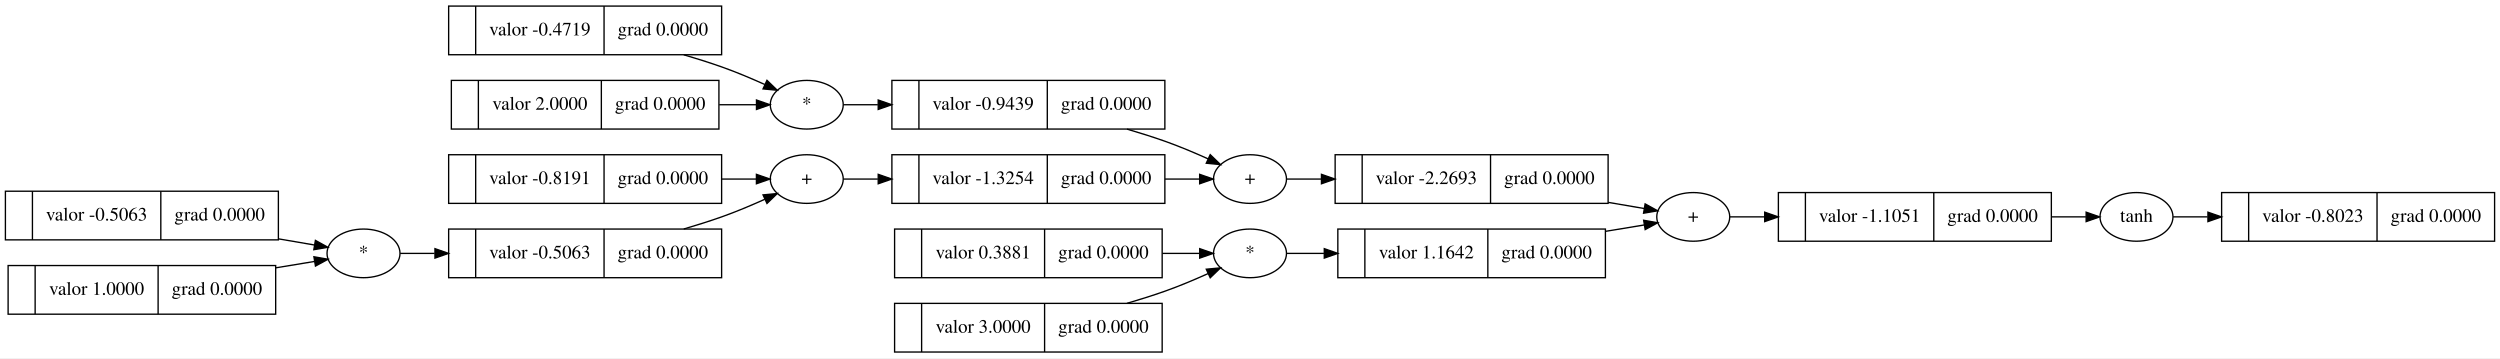
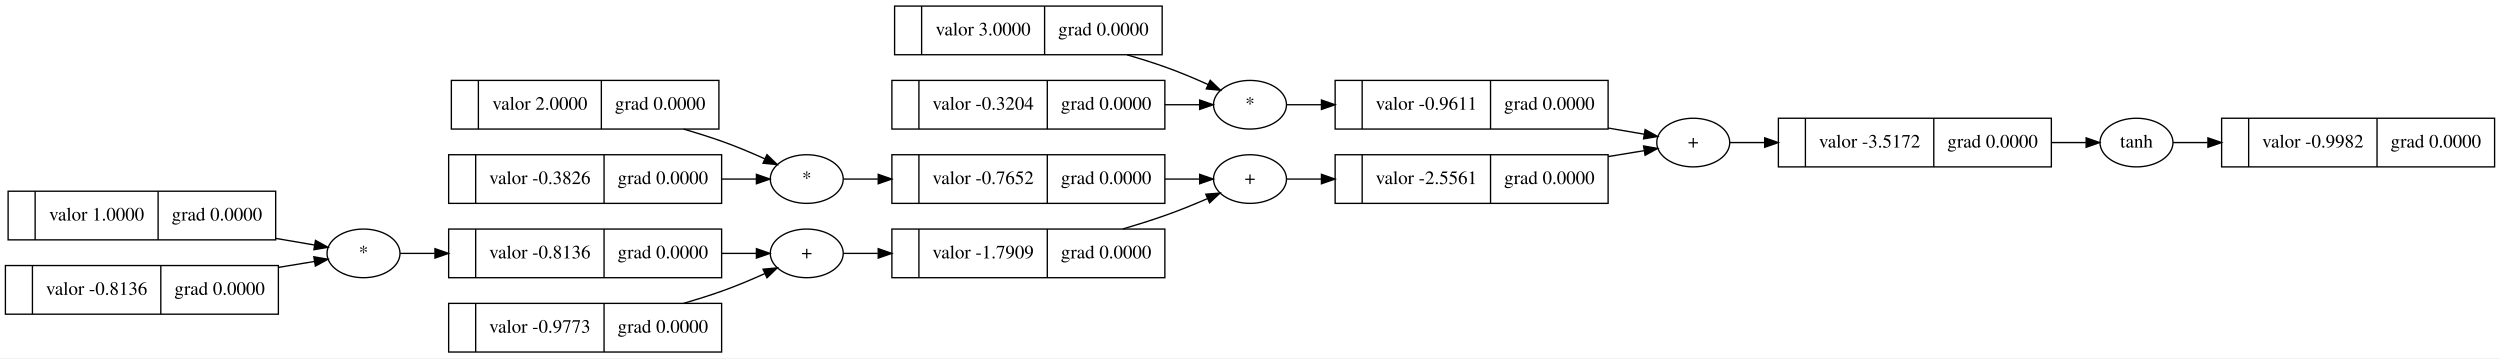
<svg xmlns="http://www.w3.org/2000/svg" width="1850pt" height="265pt" viewBox="0.00 0.00 1850.00 265.00">
  <g id="graph0" class="graph" transform="scale(1 1) rotate(0) translate(4 261)">
    <polygon fill="#ffffff" stroke="transparent" points="-4,4 -4,-261 1846,-261 1846,4 -4,4" />
    <g id="node1" class="node">
-       <polygon fill="none" stroke="#000000" points="986,-55.5 986,-91.5 1184,-91.5 1184,-55.5 986,-55.5" />
-       <text text-anchor="middle" x="996" y="-69.8" font-family="Times,serif" font-size="14.00" fill="#000000"> </text>
-       <polyline fill="none" stroke="#000000" points="1006,-55.5 1006,-91.5 " />
-       <text text-anchor="middle" x="1051.5" y="-69.8" font-family="Times,serif" font-size="14.00" fill="#000000">valor 1.1642</text>
-       <polyline fill="none" stroke="#000000" points="1097,-55.5 1097,-91.5 " />
-       <text text-anchor="middle" x="1140.5" y="-69.8" font-family="Times,serif" font-size="14.00" fill="#000000">grad 0.0000</text>
-     </g>
-     <g id="node18" class="node">
-       <ellipse fill="none" stroke="#000000" cx="1249" cy="-100.5" rx="27" ry="18" />
-       <text text-anchor="middle" x="1249" y="-96.8" font-family="Times,serif" font-size="14.00" fill="#000000">+</text>
-     </g>
-     <g id="edge8" class="edge">
-       <path fill="none" stroke="#000000" d="M1184.183,-89.829C1194.254,-91.487 1203.963,-93.085 1212.665,-94.518" />
-       <polygon fill="#000000" stroke="#000000" points="1212.3,-98.005 1222.736,-96.176 1213.437,-91.098 1212.3,-98.005" />
+       <polygon fill="none" stroke="#000000" points="1640,-137.5 1640,-173.5 1842,-173.5 1842,-137.5 1640,-137.5" />
+       <text text-anchor="middle" x="1650" y="-151.8" font-family="Times,serif" font-size="14.00" fill="#000000"> </text>
+       <polyline fill="none" stroke="#000000" points="1660,-137.5 1660,-173.5 " />
+       <text text-anchor="middle" x="1707.5" y="-151.8" font-family="Times,serif" font-size="14.00" fill="#000000">valor -0.9982</text>
+       <polyline fill="none" stroke="#000000" points="1755,-137.5 1755,-173.5 " />
+       <text text-anchor="middle" x="1798.5" y="-151.8" font-family="Times,serif" font-size="14.00" fill="#000000">grad 0.0000</text>
    </g>
    <g id="node2" class="node">
-       <ellipse fill="none" stroke="#000000" cx="921" cy="-73.5" rx="27" ry="18" />
-       <text text-anchor="middle" x="921" y="-69.8" font-family="Times,serif" font-size="14.00" fill="#000000">*</text>
+       <ellipse fill="none" stroke="#000000" cx="1577" cy="-155.5" rx="27" ry="18" />
+       <text text-anchor="middle" x="1577" y="-151.8" font-family="Times,serif" font-size="14.00" fill="#000000">tanh</text>
    </g>
    <g id="edge1" class="edge">
-       <path fill="none" stroke="#000000" d="M948.081,-73.5C956.201,-73.5 965.65,-73.5 975.719,-73.5" />
-       <polygon fill="#000000" stroke="#000000" points="975.968,-77 985.968,-73.5 975.968,-70 975.968,-77" />
+       <path fill="none" stroke="#000000" d="M1604.081,-155.5C1611.631,-155.5 1620.33,-155.5 1629.608,-155.5" />
+       <polygon fill="#000000" stroke="#000000" points="1629.875,-159 1639.875,-155.5 1629.875,-152 1629.875,-159" />
    </g>
    <g id="node3" class="node">
-       <polygon fill="none" stroke="#000000" points="658,-55.5 658,-91.5 856,-91.5 856,-55.5 658,-55.5" />
-       <text text-anchor="middle" x="668" y="-69.8" font-family="Times,serif" font-size="14.00" fill="#000000"> </text>
-       <polyline fill="none" stroke="#000000" points="678,-55.5 678,-91.5 " />
-       <text text-anchor="middle" x="723.5" y="-69.8" font-family="Times,serif" font-size="14.00" fill="#000000">valor 0.3881</text>
-       <polyline fill="none" stroke="#000000" points="769,-55.5 769,-91.5 " />
-       <text text-anchor="middle" x="812.5" y="-69.8" font-family="Times,serif" font-size="14.00" fill="#000000">grad 0.0000</text>
-     </g>
-     <g id="edge20" class="edge">
-       <path fill="none" stroke="#000000" d="M856.183,-73.5C865.859,-73.5 875.2,-73.5 883.635,-73.5" />
-       <polygon fill="#000000" stroke="#000000" points="883.792,-77 893.792,-73.5 883.792,-70 883.792,-77" />
+       <polygon fill="none" stroke="#000000" points="984,-165.5 984,-201.5 1186,-201.5 1186,-165.5 984,-165.5" />
+       <text text-anchor="middle" x="994" y="-179.8" font-family="Times,serif" font-size="14.00" fill="#000000"> </text>
+       <polyline fill="none" stroke="#000000" points="1004,-165.5 1004,-201.5 " />
+       <text text-anchor="middle" x="1051.5" y="-179.8" font-family="Times,serif" font-size="14.00" fill="#000000">valor -0.9611</text>
+       <polyline fill="none" stroke="#000000" points="1099,-165.5 1099,-201.5 " />
+       <text text-anchor="middle" x="1142.5" y="-179.8" font-family="Times,serif" font-size="14.00" fill="#000000">grad 0.0000</text>
+     </g>
+     <g id="node12" class="node">
+       <ellipse fill="none" stroke="#000000" cx="1249" cy="-155.5" rx="27" ry="18" />
+       <text text-anchor="middle" x="1249" y="-151.8" font-family="Times,serif" font-size="14.00" fill="#000000">+</text>
+     </g>
+     <g id="edge9" class="edge">
+       <path fill="none" stroke="#000000" d="M1186.062,-166.245C1195.517,-164.631 1204.614,-163.078 1212.812,-161.679" />
+       <polygon fill="#000000" stroke="#000000" points="1213.405,-165.128 1222.673,-159.995 1212.227,-158.228 1213.405,-165.128" />
    </g>
    <g id="node4" class="node">
+       <ellipse fill="none" stroke="#000000" cx="921" cy="-183.5" rx="27" ry="18" />
+       <text text-anchor="middle" x="921" y="-179.8" font-family="Times,serif" font-size="14.00" fill="#000000">*</text>
+     </g>
+     <g id="edge2" class="edge">
+       <path fill="none" stroke="#000000" d="M948.081,-183.5C955.631,-183.5 964.33,-183.5 973.608,-183.5" />
+       <polygon fill="#000000" stroke="#000000" points="973.875,-187 983.875,-183.5 973.875,-180 973.875,-187" />
+     </g>
+     <g id="node5" class="node">
+       <polygon fill="none" stroke="#000000" points="656,-110.5 656,-146.5 858,-146.5 858,-110.5 656,-110.5" />
+       <text text-anchor="middle" x="666" y="-124.8" font-family="Times,serif" font-size="14.00" fill="#000000"> </text>
+       <polyline fill="none" stroke="#000000" points="676,-110.5 676,-146.5 " />
+       <text text-anchor="middle" x="723.5" y="-124.8" font-family="Times,serif" font-size="14.00" fill="#000000">valor -0.7652</text>
+       <polyline fill="none" stroke="#000000" points="771,-110.5 771,-146.5 " />
+       <text text-anchor="middle" x="814.5" y="-124.8" font-family="Times,serif" font-size="14.00" fill="#000000">grad 0.0000</text>
+     </g>
+     <g id="node8" class="node">
+       <ellipse fill="none" stroke="#000000" cx="921" cy="-128.5" rx="27" ry="18" />
+       <text text-anchor="middle" x="921" y="-124.8" font-family="Times,serif" font-size="14.00" fill="#000000">+</text>
+     </g>
+     <g id="edge14" class="edge">
+       <path fill="none" stroke="#000000" d="M858.062,-128.5C867.035,-128.5 875.686,-128.5 883.551,-128.5" />
+       <polygon fill="#000000" stroke="#000000" points="883.746,-132 893.746,-128.5 883.746,-125 883.746,-132" />
+     </g>
+     <g id="node6" class="node">
+       <ellipse fill="none" stroke="#000000" cx="593" cy="-128.5" rx="27" ry="18" />
+       <text text-anchor="middle" x="593" y="-124.8" font-family="Times,serif" font-size="14.00" fill="#000000">*</text>
+     </g>
+     <g id="edge3" class="edge">
+       <path fill="none" stroke="#000000" d="M620.081,-128.5C627.631,-128.5 636.33,-128.5 645.608,-128.5" />
+       <polygon fill="#000000" stroke="#000000" points="645.875,-132 655.875,-128.5 645.875,-125 645.875,-132" />
+     </g>
+     <g id="node7" class="node">
      <polygon fill="none" stroke="#000000" points="984,-110.5 984,-146.5 1186,-146.5 1186,-110.5 984,-110.5" />
      <text text-anchor="middle" x="994" y="-124.8" font-family="Times,serif" font-size="14.00" fill="#000000"> </text>
      <polyline fill="none" stroke="#000000" points="1004,-110.5 1004,-146.5 " />
-       <text text-anchor="middle" x="1051.5" y="-124.8" font-family="Times,serif" font-size="14.00" fill="#000000">valor -2.2693</text>
+       <text text-anchor="middle" x="1051.5" y="-124.8" font-family="Times,serif" font-size="14.00" fill="#000000">valor -2.5561</text>
      <polyline fill="none" stroke="#000000" points="1099,-110.5 1099,-146.5 " />
      <text text-anchor="middle" x="1142.5" y="-124.8" font-family="Times,serif" font-size="14.00" fill="#000000">grad 0.0000</text>
    </g>
-     <g id="edge18" class="edge">
-       <path fill="none" stroke="#000000" d="M1186.062,-111.246C1195.517,-109.631 1204.614,-108.078 1212.812,-106.678" />
-       <polygon fill="#000000" stroke="#000000" points="1213.405,-110.128 1222.673,-104.995 1212.227,-103.228 1213.405,-110.128" />
-     </g>
-     <g id="node5" class="node">
-       <ellipse fill="none" stroke="#000000" cx="921" cy="-128.5" rx="27" ry="18" />
-       <text text-anchor="middle" x="921" y="-124.8" font-family="Times,serif" font-size="14.00" fill="#000000">+</text>
-     </g>
-     <g id="edge2" class="edge">
+     <g id="edge17" class="edge">
+       <path fill="none" stroke="#000000" d="M1186.062,-145.138C1195.412,-146.678 1204.412,-148.159 1212.538,-149.497" />
+       <polygon fill="#000000" stroke="#000000" points="1212.237,-152.995 1222.673,-151.166 1213.375,-146.088 1212.237,-152.995" />
+     </g>
+     <g id="edge4" class="edge">
      <path fill="none" stroke="#000000" d="M948.081,-128.5C955.631,-128.5 964.33,-128.5 973.608,-128.5" />
      <polygon fill="#000000" stroke="#000000" points="973.875,-132 983.875,-128.5 973.875,-125 973.875,-132" />
    </g>
-     <g id="node6" class="node">
-       <polygon fill="none" stroke="#000000" points="656,-165.5 656,-201.5 858,-201.5 858,-165.5 656,-165.5" />
-       <text text-anchor="middle" x="666" y="-179.8" font-family="Times,serif" font-size="14.00" fill="#000000"> </text>
-       <polyline fill="none" stroke="#000000" points="676,-165.5 676,-201.5 " />
-       <text text-anchor="middle" x="723.5" y="-179.8" font-family="Times,serif" font-size="14.00" fill="#000000">valor -0.9439</text>
-       <polyline fill="none" stroke="#000000" points="771,-165.5 771,-201.5 " />
-       <text text-anchor="middle" x="814.5" y="-179.8" font-family="Times,serif" font-size="14.00" fill="#000000">grad 0.0000</text>
-     </g>
-     <g id="edge11" class="edge">
-       <path fill="none" stroke="#000000" d="M829.967,-165.46C839.468,-162.684 849.016,-159.675 858,-156.5 868.604,-152.752 879.912,-147.983 889.978,-143.447" />
-       <polygon fill="#000000" stroke="#000000" points="891.564,-146.571 899.185,-139.211 888.638,-140.212 891.564,-146.571" />
-     </g>
-     <g id="node7" class="node">
-       <ellipse fill="none" stroke="#000000" cx="593" cy="-183.5" rx="27" ry="18" />
-       <text text-anchor="middle" x="593" y="-179.8" font-family="Times,serif" font-size="14.00" fill="#000000">*</text>
-     </g>
-     <g id="edge3" class="edge">
-       <path fill="none" stroke="#000000" d="M620.081,-183.5C627.631,-183.5 636.33,-183.5 645.608,-183.5" />
-       <polygon fill="#000000" stroke="#000000" points="645.875,-187 655.875,-183.5 645.875,-180 645.875,-187" />
-     </g>
-     <g id="node8" class="node">
-       <polygon fill="none" stroke="#000000" points="328,-220.5 328,-256.5 530,-256.5 530,-220.5 328,-220.5" />
-       <text text-anchor="middle" x="338" y="-234.8" font-family="Times,serif" font-size="14.00" fill="#000000"> </text>
-       <polyline fill="none" stroke="#000000" points="348,-220.5 348,-256.5 " />
-       <text text-anchor="middle" x="395.5" y="-234.8" font-family="Times,serif" font-size="14.00" fill="#000000">valor -0.4719</text>
-       <polyline fill="none" stroke="#000000" points="443,-220.5 443,-256.5 " />
-       <text text-anchor="middle" x="486.5" y="-234.8" font-family="Times,serif" font-size="14.00" fill="#000000">grad 0.0000</text>
-     </g>
-     <g id="edge19" class="edge">
-       <path fill="none" stroke="#000000" d="M501.967,-220.46C511.469,-217.684 521.016,-214.675 530,-211.5 540.604,-207.752 551.912,-202.983 561.978,-198.447" />
-       <polygon fill="#000000" stroke="#000000" points="563.564,-201.571 571.185,-194.211 560.638,-195.212 563.564,-201.571" />
-     </g>
    <g id="node9" class="node">
-       <polygon fill="none" stroke="#000000" points="656,-110.5 656,-146.5 858,-146.5 858,-110.5 656,-110.5" />
-       <text text-anchor="middle" x="666" y="-124.8" font-family="Times,serif" font-size="14.00" fill="#000000"> </text>
-       <polyline fill="none" stroke="#000000" points="676,-110.5 676,-146.5 " />
-       <text text-anchor="middle" x="723.5" y="-124.8" font-family="Times,serif" font-size="14.00" fill="#000000">valor -1.3254</text>
-       <polyline fill="none" stroke="#000000" points="771,-110.5 771,-146.5 " />
-       <text text-anchor="middle" x="814.5" y="-124.8" font-family="Times,serif" font-size="14.00" fill="#000000">grad 0.0000</text>
-     </g>
-     <g id="edge15" class="edge">
-       <path fill="none" stroke="#000000" d="M858.062,-128.5C867.035,-128.5 875.686,-128.5 883.551,-128.5" />
-       <polygon fill="#000000" stroke="#000000" points="883.746,-132 893.746,-128.5 883.746,-125 883.746,-132" />
-     </g>
-     <g id="node10" class="node">
-       <ellipse fill="none" stroke="#000000" cx="593" cy="-128.5" rx="27" ry="18" />
-       <text text-anchor="middle" x="593" y="-124.8" font-family="Times,serif" font-size="14.00" fill="#000000">+</text>
-     </g>
-     <g id="edge4" class="edge">
-       <path fill="none" stroke="#000000" d="M620.081,-128.5C627.631,-128.5 636.33,-128.5 645.608,-128.5" />
-       <polygon fill="#000000" stroke="#000000" points="645.875,-132 655.875,-128.5 645.875,-125 645.875,-132" />
-     </g>
-     <g id="node11" class="node">
-       <polygon fill="none" stroke="#000000" points="1640,-82.5 1640,-118.5 1842,-118.5 1842,-82.5 1640,-82.5" />
-       <text text-anchor="middle" x="1650" y="-96.8" font-family="Times,serif" font-size="14.00" fill="#000000"> </text>
-       <polyline fill="none" stroke="#000000" points="1660,-82.5 1660,-118.5 " />
-       <text text-anchor="middle" x="1707.5" y="-96.8" font-family="Times,serif" font-size="14.00" fill="#000000">valor -0.8023</text>
-       <polyline fill="none" stroke="#000000" points="1755,-82.5 1755,-118.5 " />
-       <text text-anchor="middle" x="1798.5" y="-96.8" font-family="Times,serif" font-size="14.00" fill="#000000">grad 0.0000</text>
-     </g>
-     <g id="node12" class="node">
-       <ellipse fill="none" stroke="#000000" cx="1577" cy="-100.5" rx="27" ry="18" />
-       <text text-anchor="middle" x="1577" y="-96.8" font-family="Times,serif" font-size="14.00" fill="#000000">tanh</text>
-     </g>
-     <g id="edge5" class="edge">
-       <path fill="none" stroke="#000000" d="M1604.081,-100.5C1611.631,-100.5 1620.33,-100.5 1629.608,-100.5" />
-       <polygon fill="#000000" stroke="#000000" points="1629.875,-104 1639.875,-100.5 1629.875,-97 1629.875,-104" />
-     </g>
-     <g id="node13" class="node">
-       <polygon fill="none" stroke="#000000" points="328,-110.5 328,-146.5 530,-146.5 530,-110.5 328,-110.5" />
-       <text text-anchor="middle" x="338" y="-124.8" font-family="Times,serif" font-size="14.00" fill="#000000"> </text>
-       <polyline fill="none" stroke="#000000" points="348,-110.5 348,-146.5 " />
-       <text text-anchor="middle" x="395.5" y="-124.8" font-family="Times,serif" font-size="14.00" fill="#000000">valor -0.8191</text>
-       <polyline fill="none" stroke="#000000" points="443,-110.5 443,-146.5 " />
-       <text text-anchor="middle" x="486.5" y="-124.8" font-family="Times,serif" font-size="14.00" fill="#000000">grad 0.0000</text>
-     </g>
-     <g id="edge10" class="edge">
-       <path fill="none" stroke="#000000" d="M530.062,-128.5C539.035,-128.5 547.686,-128.5 555.551,-128.5" />
-       <polygon fill="#000000" stroke="#000000" points="555.746,-132 565.746,-128.5 555.746,-125 555.746,-132" />
-     </g>
-     <g id="node14" class="node">
-       <polygon fill="none" stroke="#000000" points="0,-83.5 0,-119.5 202,-119.5 202,-83.5 0,-83.5" />
-       <text text-anchor="middle" x="10" y="-97.8" font-family="Times,serif" font-size="14.00" fill="#000000"> </text>
-       <polyline fill="none" stroke="#000000" points="20,-83.5 20,-119.5 " />
-       <text text-anchor="middle" x="67.5" y="-97.8" font-family="Times,serif" font-size="14.00" fill="#000000">valor -0.5063</text>
-       <polyline fill="none" stroke="#000000" points="115,-83.5 115,-119.5 " />
-       <text text-anchor="middle" x="158.5" y="-97.8" font-family="Times,serif" font-size="14.00" fill="#000000">grad 0.0000</text>
-     </g>
-     <g id="node21" class="node">
+       <polygon fill="none" stroke="#000000" points="2,-83.5 2,-119.5 200,-119.5 200,-83.5 2,-83.5" />
+       <text text-anchor="middle" x="12" y="-97.8" font-family="Times,serif" font-size="14.00" fill="#000000"> </text>
+       <polyline fill="none" stroke="#000000" points="22,-83.5 22,-119.5 " />
+       <text text-anchor="middle" x="67.5" y="-97.8" font-family="Times,serif" font-size="14.00" fill="#000000">valor 1.0000</text>
+       <polyline fill="none" stroke="#000000" points="113,-83.5 113,-119.5 " />
+       <text text-anchor="middle" x="156.5" y="-97.8" font-family="Times,serif" font-size="14.00" fill="#000000">grad 0.0000</text>
+     </g>
+     <g id="node16" class="node">
      <ellipse fill="none" stroke="#000000" cx="265" cy="-73.5" rx="27" ry="18" />
      <text text-anchor="middle" x="265" y="-69.8" font-family="Times,serif" font-size="14.00" fill="#000000">*</text>
    </g>
-     <g id="edge14" class="edge">
-       <path fill="none" stroke="#000000" d="M202.062,-84.246C211.517,-82.631 220.614,-81.078 228.812,-79.678" />
-       <polygon fill="#000000" stroke="#000000" points="229.405,-83.128 238.673,-77.995 228.227,-76.228 229.405,-83.128" />
-     </g>
-     <g id="node15" class="node">
-       <polygon fill="none" stroke="#000000" points="2,-28.5 2,-64.5 200,-64.5 200,-28.5 2,-28.5" />
-       <text text-anchor="middle" x="12" y="-42.8" font-family="Times,serif" font-size="14.00" fill="#000000"> </text>
-       <polyline fill="none" stroke="#000000" points="22,-28.5 22,-64.5 " />
-       <text text-anchor="middle" x="67.5" y="-42.8" font-family="Times,serif" font-size="14.00" fill="#000000">valor 1.0000</text>
-       <polyline fill="none" stroke="#000000" points="113,-28.5 113,-64.5 " />
-       <text text-anchor="middle" x="156.5" y="-42.8" font-family="Times,serif" font-size="14.00" fill="#000000">grad 0.0000</text>
-     </g>
-     <g id="edge16" class="edge">
-       <path fill="none" stroke="#000000" d="M200.183,-62.829C210.254,-64.487 219.963,-66.085 228.665,-67.518" />
-       <polygon fill="#000000" stroke="#000000" points="228.3,-71.005 238.736,-69.176 229.437,-64.098 228.3,-71.005" />
-     </g>
-     <g id="node16" class="node">
-       <polygon fill="none" stroke="#000000" points="658,-.5 658,-36.5 856,-36.5 856,-.5 658,-.5" />
-       <text text-anchor="middle" x="668" y="-14.8" font-family="Times,serif" font-size="14.00" fill="#000000"> </text>
-       <polyline fill="none" stroke="#000000" points="678,-.5 678,-36.5 " />
-       <text text-anchor="middle" x="723.5" y="-14.8" font-family="Times,serif" font-size="14.00" fill="#000000">valor 3.0000</text>
-       <polyline fill="none" stroke="#000000" points="769,-.5 769,-36.5 " />
-       <text text-anchor="middle" x="812.5" y="-14.8" font-family="Times,serif" font-size="14.00" fill="#000000">grad 0.0000</text>
-     </g>
-     <g id="edge12" class="edge">
-       <path fill="none" stroke="#000000" d="M829.967,-36.54C839.468,-39.316 849.016,-42.325 858,-45.5 868.604,-49.248 879.912,-54.017 889.978,-58.553" />
-       <polygon fill="#000000" stroke="#000000" points="888.638,-61.788 899.185,-62.789 891.564,-55.429 888.638,-61.788" />
-     </g>
-     <g id="node17" class="node">
-       <polygon fill="none" stroke="#000000" points="1312,-82.5 1312,-118.5 1514,-118.5 1514,-82.5 1312,-82.5" />
-       <text text-anchor="middle" x="1322" y="-96.8" font-family="Times,serif" font-size="14.00" fill="#000000"> </text>
-       <polyline fill="none" stroke="#000000" points="1332,-82.5 1332,-118.5 " />
-       <text text-anchor="middle" x="1379.5" y="-96.8" font-family="Times,serif" font-size="14.00" fill="#000000">valor -1.1051</text>
-       <polyline fill="none" stroke="#000000" points="1427,-82.5 1427,-118.5 " />
-       <text text-anchor="middle" x="1470.5" y="-96.8" font-family="Times,serif" font-size="14.00" fill="#000000">grad 0.0000</text>
-     </g>
-     <g id="edge9" class="edge">
-       <path fill="none" stroke="#000000" d="M1514.062,-100.5C1523.035,-100.5 1531.686,-100.5 1539.551,-100.5" />
-       <polygon fill="#000000" stroke="#000000" points="1539.746,-104 1549.746,-100.5 1539.746,-97 1539.746,-104" />
-     </g>
-     <g id="edge6" class="edge">
-       <path fill="none" stroke="#000000" d="M1276.081,-100.5C1283.631,-100.5 1292.33,-100.5 1301.608,-100.5" />
-       <polygon fill="#000000" stroke="#000000" points="1301.875,-104 1311.875,-100.5 1301.875,-97 1301.875,-104" />
-     </g>
-     <g id="node19" class="node">
+     <g id="edge18" class="edge">
+       <path fill="none" stroke="#000000" d="M200.183,-84.566C210.254,-82.847 219.963,-81.189 228.665,-79.704" />
+       <polygon fill="#000000" stroke="#000000" points="229.468,-83.117 238.736,-77.984 228.289,-76.217 229.468,-83.117" />
+     </g>
+     <g id="node10" class="node">
+       <polygon fill="none" stroke="#000000" points="658,-220.5 658,-256.5 856,-256.5 856,-220.5 658,-220.5" />
+       <text text-anchor="middle" x="668" y="-234.8" font-family="Times,serif" font-size="14.00" fill="#000000"> </text>
+       <polyline fill="none" stroke="#000000" points="678,-220.5 678,-256.5 " />
+       <text text-anchor="middle" x="723.5" y="-234.8" font-family="Times,serif" font-size="14.00" fill="#000000">valor 3.0000</text>
+       <polyline fill="none" stroke="#000000" points="769,-220.5 769,-256.5 " />
+       <text text-anchor="middle" x="812.5" y="-234.8" font-family="Times,serif" font-size="14.00" fill="#000000">grad 0.0000</text>
+     </g>
+     <g id="edge19" class="edge">
+       <path fill="none" stroke="#000000" d="M829.967,-220.46C839.468,-217.684 849.016,-214.675 858,-211.5 868.604,-207.752 879.912,-202.983 889.978,-198.447" />
+       <polygon fill="#000000" stroke="#000000" points="891.564,-201.571 899.185,-194.211 888.638,-195.212 891.564,-201.571" />
+     </g>
+     <g id="node11" class="node">
+       <polygon fill="none" stroke="#000000" points="1312,-137.5 1312,-173.5 1514,-173.5 1514,-137.5 1312,-137.5" />
+       <text text-anchor="middle" x="1322" y="-151.8" font-family="Times,serif" font-size="14.00" fill="#000000"> </text>
+       <polyline fill="none" stroke="#000000" points="1332,-137.5 1332,-173.5 " />
+       <text text-anchor="middle" x="1379.5" y="-151.8" font-family="Times,serif" font-size="14.00" fill="#000000">valor -3.5172</text>
+       <polyline fill="none" stroke="#000000" points="1427,-137.5 1427,-173.5 " />
+       <text text-anchor="middle" x="1470.5" y="-151.8" font-family="Times,serif" font-size="14.00" fill="#000000">grad 0.0000</text>
+     </g>
+     <g id="edge8" class="edge">
+       <path fill="none" stroke="#000000" d="M1514.062,-155.5C1523.035,-155.5 1531.686,-155.5 1539.551,-155.5" />
+       <polygon fill="#000000" stroke="#000000" points="1539.746,-159 1549.746,-155.5 1539.746,-152 1539.746,-159" />
+     </g>
+     <g id="edge5" class="edge">
+       <path fill="none" stroke="#000000" d="M1276.081,-155.5C1283.631,-155.5 1292.33,-155.5 1301.608,-155.5" />
+       <polygon fill="#000000" stroke="#000000" points="1301.875,-159 1311.875,-155.5 1301.875,-152 1301.875,-159" />
+     </g>
+     <g id="node13" class="node">
      <polygon fill="none" stroke="#000000" points="330,-165.5 330,-201.5 528,-201.5 528,-165.5 330,-165.5" />
      <text text-anchor="middle" x="340" y="-179.8" font-family="Times,serif" font-size="14.00" fill="#000000"> </text>
      <polyline fill="none" stroke="#000000" points="350,-165.5 350,-201.5 " />
      <text text-anchor="middle" x="395.5" y="-179.8" font-family="Times,serif" font-size="14.00" fill="#000000">valor 2.0000</text>
      <polyline fill="none" stroke="#000000" points="441,-165.5 441,-201.5 " />
      <text text-anchor="middle" x="484.5" y="-179.8" font-family="Times,serif" font-size="14.00" fill="#000000">grad 0.0000</text>
    </g>
-     <g id="edge17" class="edge">
-       <path fill="none" stroke="#000000" d="M528.183,-183.5C537.859,-183.5 547.2,-183.5 555.635,-183.5" />
-       <polygon fill="#000000" stroke="#000000" points="555.792,-187 565.792,-183.5 555.792,-180 555.792,-187" />
-     </g>
-     <g id="node20" class="node">
+     <g id="edge10" class="edge">
+       <path fill="none" stroke="#000000" d="M501.967,-165.46C511.469,-162.684 521.016,-159.675 530,-156.5 540.604,-152.752 551.912,-147.983 561.978,-143.447" />
+       <polygon fill="#000000" stroke="#000000" points="563.564,-146.571 571.185,-139.211 560.638,-140.212 563.564,-146.571" />
+     </g>
+     <g id="node14" class="node">
+       <polygon fill="none" stroke="#000000" points="0,-28.5 0,-64.5 202,-64.5 202,-28.5 0,-28.5" />
+       <text text-anchor="middle" x="10" y="-42.8" font-family="Times,serif" font-size="14.00" fill="#000000"> </text>
+       <polyline fill="none" stroke="#000000" points="20,-28.5 20,-64.5 " />
+       <text text-anchor="middle" x="67.5" y="-42.8" font-family="Times,serif" font-size="14.00" fill="#000000">valor -0.8136</text>
+       <polyline fill="none" stroke="#000000" points="115,-28.5 115,-64.5 " />
+       <text text-anchor="middle" x="158.5" y="-42.8" font-family="Times,serif" font-size="14.00" fill="#000000">grad 0.0000</text>
+     </g>
+     <g id="edge12" class="edge">
+       <path fill="none" stroke="#000000" d="M202.062,-63.138C211.412,-64.678 220.412,-66.159 228.538,-67.497" />
+       <polygon fill="#000000" stroke="#000000" points="228.238,-70.995 238.673,-69.166 229.375,-64.088 228.238,-70.995" />
+     </g>
+     <g id="node15" class="node">
      <polygon fill="none" stroke="#000000" points="328,-55.5 328,-91.5 530,-91.5 530,-55.5 328,-55.5" />
      <text text-anchor="middle" x="338" y="-69.8" font-family="Times,serif" font-size="14.00" fill="#000000"> </text>
      <polyline fill="none" stroke="#000000" points="348,-55.5 348,-91.5 " />
-       <text text-anchor="middle" x="395.5" y="-69.8" font-family="Times,serif" font-size="14.00" fill="#000000">valor -0.5063</text>
+       <text text-anchor="middle" x="395.5" y="-69.8" font-family="Times,serif" font-size="14.00" fill="#000000">valor -0.8136</text>
      <polyline fill="none" stroke="#000000" points="443,-55.5 443,-91.5 " />
      <text text-anchor="middle" x="486.5" y="-69.8" font-family="Times,serif" font-size="14.00" fill="#000000">grad 0.0000</text>
    </g>
-     <g id="edge13" class="edge">
-       <path fill="none" stroke="#000000" d="M501.967,-91.54C511.469,-94.316 521.016,-97.325 530,-100.5 540.604,-104.248 551.912,-109.017 561.978,-113.552" />
-       <polygon fill="#000000" stroke="#000000" points="560.638,-116.788 571.185,-117.789 563.564,-110.429 560.638,-116.788" />
-     </g>
-     <g id="edge7" class="edge">
+     <g id="node18" class="node">
+       <ellipse fill="none" stroke="#000000" cx="593" cy="-73.5" rx="27" ry="18" />
+       <text text-anchor="middle" x="593" y="-69.8" font-family="Times,serif" font-size="14.00" fill="#000000">+</text>
+     </g>
+     <g id="edge15" class="edge">
+       <path fill="none" stroke="#000000" d="M530.062,-73.5C539.035,-73.5 547.686,-73.5 555.551,-73.5" />
+       <polygon fill="#000000" stroke="#000000" points="555.746,-77 565.746,-73.5 555.746,-70 555.746,-77" />
+     </g>
+     <g id="edge6" class="edge">
      <path fill="none" stroke="#000000" d="M292.081,-73.5C299.631,-73.5 308.33,-73.5 317.608,-73.5" />
      <polygon fill="#000000" stroke="#000000" points="317.875,-77 327.875,-73.5 317.875,-70 317.875,-77" />
    </g>
+     <g id="node17" class="node">
+       <polygon fill="none" stroke="#000000" points="656,-55.5 656,-91.5 858,-91.5 858,-55.5 656,-55.5" />
+       <text text-anchor="middle" x="666" y="-69.8" font-family="Times,serif" font-size="14.00" fill="#000000"> </text>
+       <polyline fill="none" stroke="#000000" points="676,-55.5 676,-91.5 " />
+       <text text-anchor="middle" x="723.5" y="-69.8" font-family="Times,serif" font-size="14.00" fill="#000000">valor -1.7909</text>
+       <polyline fill="none" stroke="#000000" points="771,-55.5 771,-91.5 " />
+       <text text-anchor="middle" x="814.5" y="-69.8" font-family="Times,serif" font-size="14.00" fill="#000000">grad 0.0000</text>
+     </g>
+     <g id="edge16" class="edge">
+       <path fill="none" stroke="#000000" d="M826.926,-91.565C837.412,-94.654 848.042,-98.004 858,-101.5 868.465,-105.174 879.662,-109.753 889.67,-114.089" />
+       <polygon fill="#000000" stroke="#000000" points="888.276,-117.3 898.838,-118.136 891.102,-110.896 888.276,-117.3" />
+     </g>
+     <g id="edge7" class="edge">
+       <path fill="none" stroke="#000000" d="M620.081,-73.5C627.631,-73.5 636.33,-73.5 645.608,-73.5" />
+       <polygon fill="#000000" stroke="#000000" points="645.875,-77 655.875,-73.5 645.875,-70 645.875,-77" />
+     </g>
+     <g id="node19" class="node">
+       <polygon fill="none" stroke="#000000" points="656,-165.5 656,-201.5 858,-201.5 858,-165.5 656,-165.5" />
+       <text text-anchor="middle" x="666" y="-179.8" font-family="Times,serif" font-size="14.00" fill="#000000"> </text>
+       <polyline fill="none" stroke="#000000" points="676,-165.5 676,-201.5 " />
+       <text text-anchor="middle" x="723.5" y="-179.8" font-family="Times,serif" font-size="14.00" fill="#000000">valor -0.3204</text>
+       <polyline fill="none" stroke="#000000" points="771,-165.5 771,-201.5 " />
+       <text text-anchor="middle" x="814.5" y="-179.8" font-family="Times,serif" font-size="14.00" fill="#000000">grad 0.0000</text>
+     </g>
+     <g id="edge13" class="edge">
+       <path fill="none" stroke="#000000" d="M858.062,-183.5C867.035,-183.5 875.686,-183.5 883.551,-183.5" />
+       <polygon fill="#000000" stroke="#000000" points="883.746,-187 893.746,-183.5 883.746,-180 883.746,-187" />
+     </g>
+     <g id="node20" class="node">
+       <polygon fill="none" stroke="#000000" points="328,-.5 328,-36.5 530,-36.5 530,-.5 328,-.5" />
+       <text text-anchor="middle" x="338" y="-14.8" font-family="Times,serif" font-size="14.00" fill="#000000"> </text>
+       <polyline fill="none" stroke="#000000" points="348,-.5 348,-36.5 " />
+       <text text-anchor="middle" x="395.5" y="-14.8" font-family="Times,serif" font-size="14.00" fill="#000000">valor -0.9773</text>
+       <polyline fill="none" stroke="#000000" points="443,-.5 443,-36.5 " />
+       <text text-anchor="middle" x="486.5" y="-14.8" font-family="Times,serif" font-size="14.00" fill="#000000">grad 0.0000</text>
+     </g>
+     <g id="edge20" class="edge">
+       <path fill="none" stroke="#000000" d="M501.967,-36.54C511.469,-39.316 521.016,-42.325 530,-45.5 540.604,-49.248 551.912,-54.017 561.978,-58.553" />
+       <polygon fill="#000000" stroke="#000000" points="560.638,-61.788 571.185,-62.789 563.564,-55.429 560.638,-61.788" />
+     </g>
+     <g id="node21" class="node">
+       <polygon fill="none" stroke="#000000" points="328,-110.5 328,-146.5 530,-146.5 530,-110.5 328,-110.5" />
+       <text text-anchor="middle" x="338" y="-124.8" font-family="Times,serif" font-size="14.00" fill="#000000"> </text>
+       <polyline fill="none" stroke="#000000" points="348,-110.5 348,-146.5 " />
+       <text text-anchor="middle" x="395.5" y="-124.8" font-family="Times,serif" font-size="14.00" fill="#000000">valor -0.3826</text>
+       <polyline fill="none" stroke="#000000" points="443,-110.5 443,-146.5 " />
+       <text text-anchor="middle" x="486.5" y="-124.8" font-family="Times,serif" font-size="14.00" fill="#000000">grad 0.0000</text>
+     </g>
+     <g id="edge11" class="edge">
+       <path fill="none" stroke="#000000" d="M530.062,-128.5C539.035,-128.5 547.686,-128.5 555.551,-128.5" />
+       <polygon fill="#000000" stroke="#000000" points="555.746,-132 565.746,-128.5 555.746,-125 555.746,-132" />
+     </g>
  </g>
</svg>
